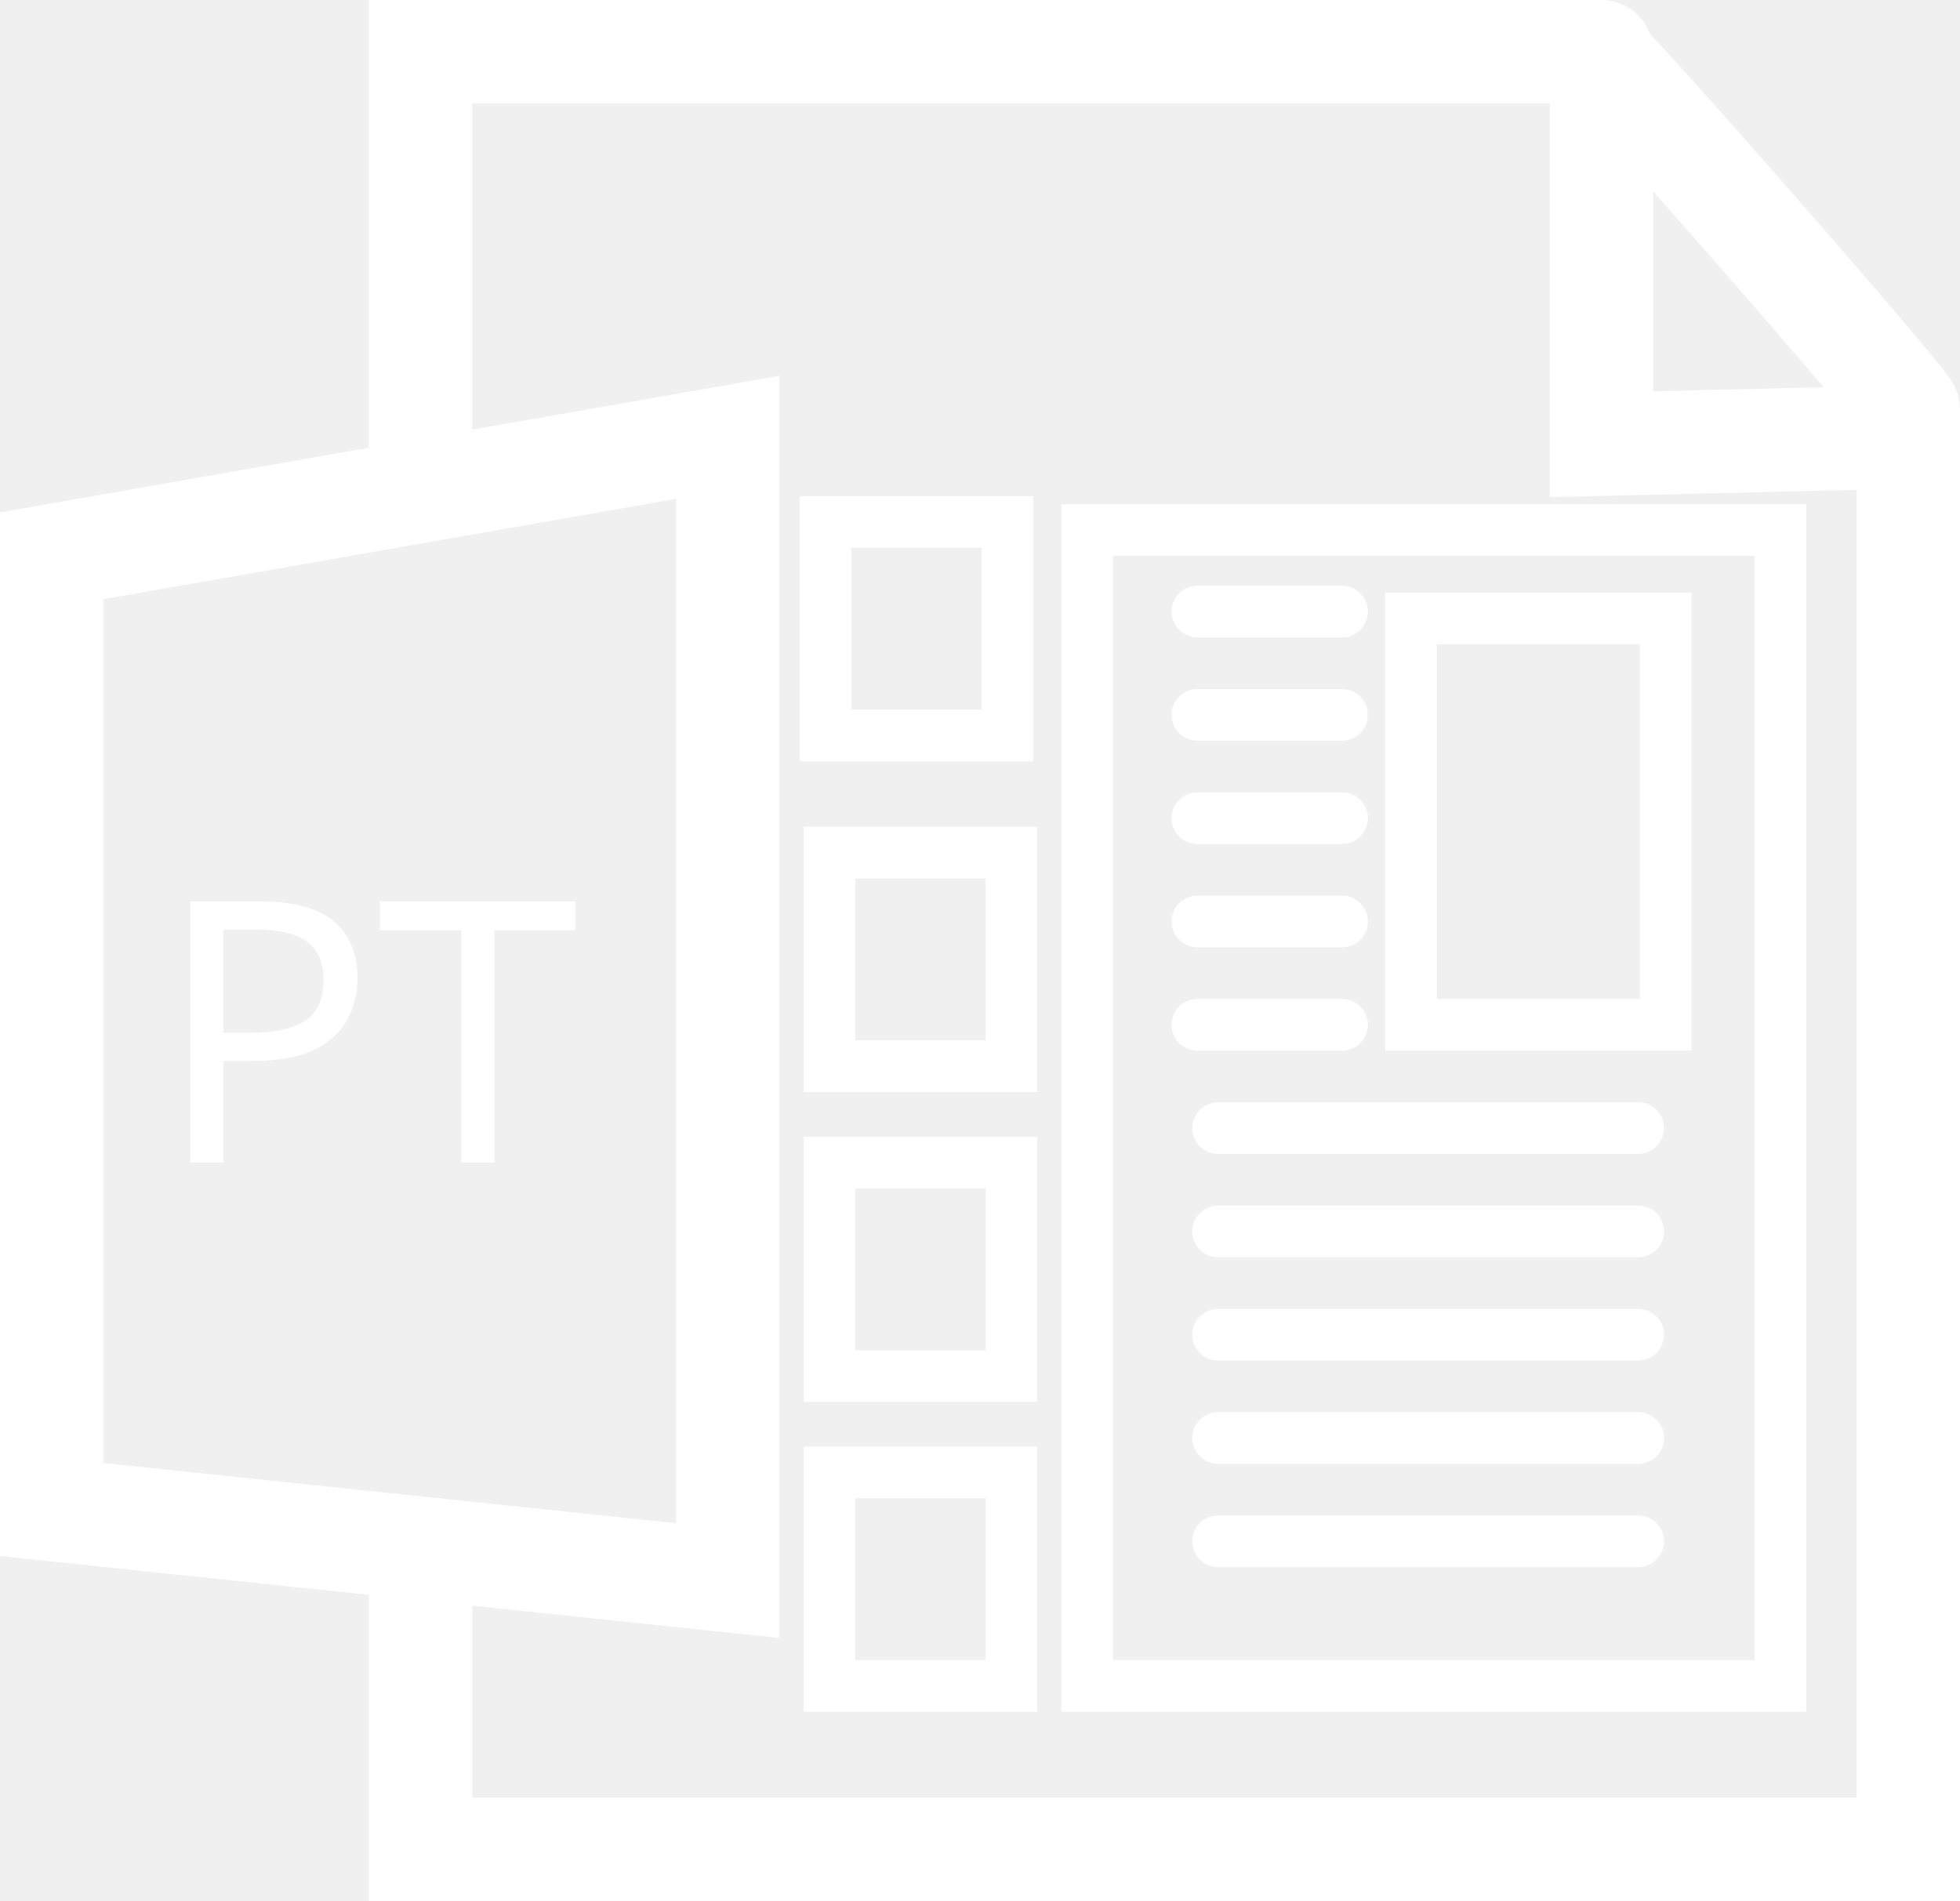
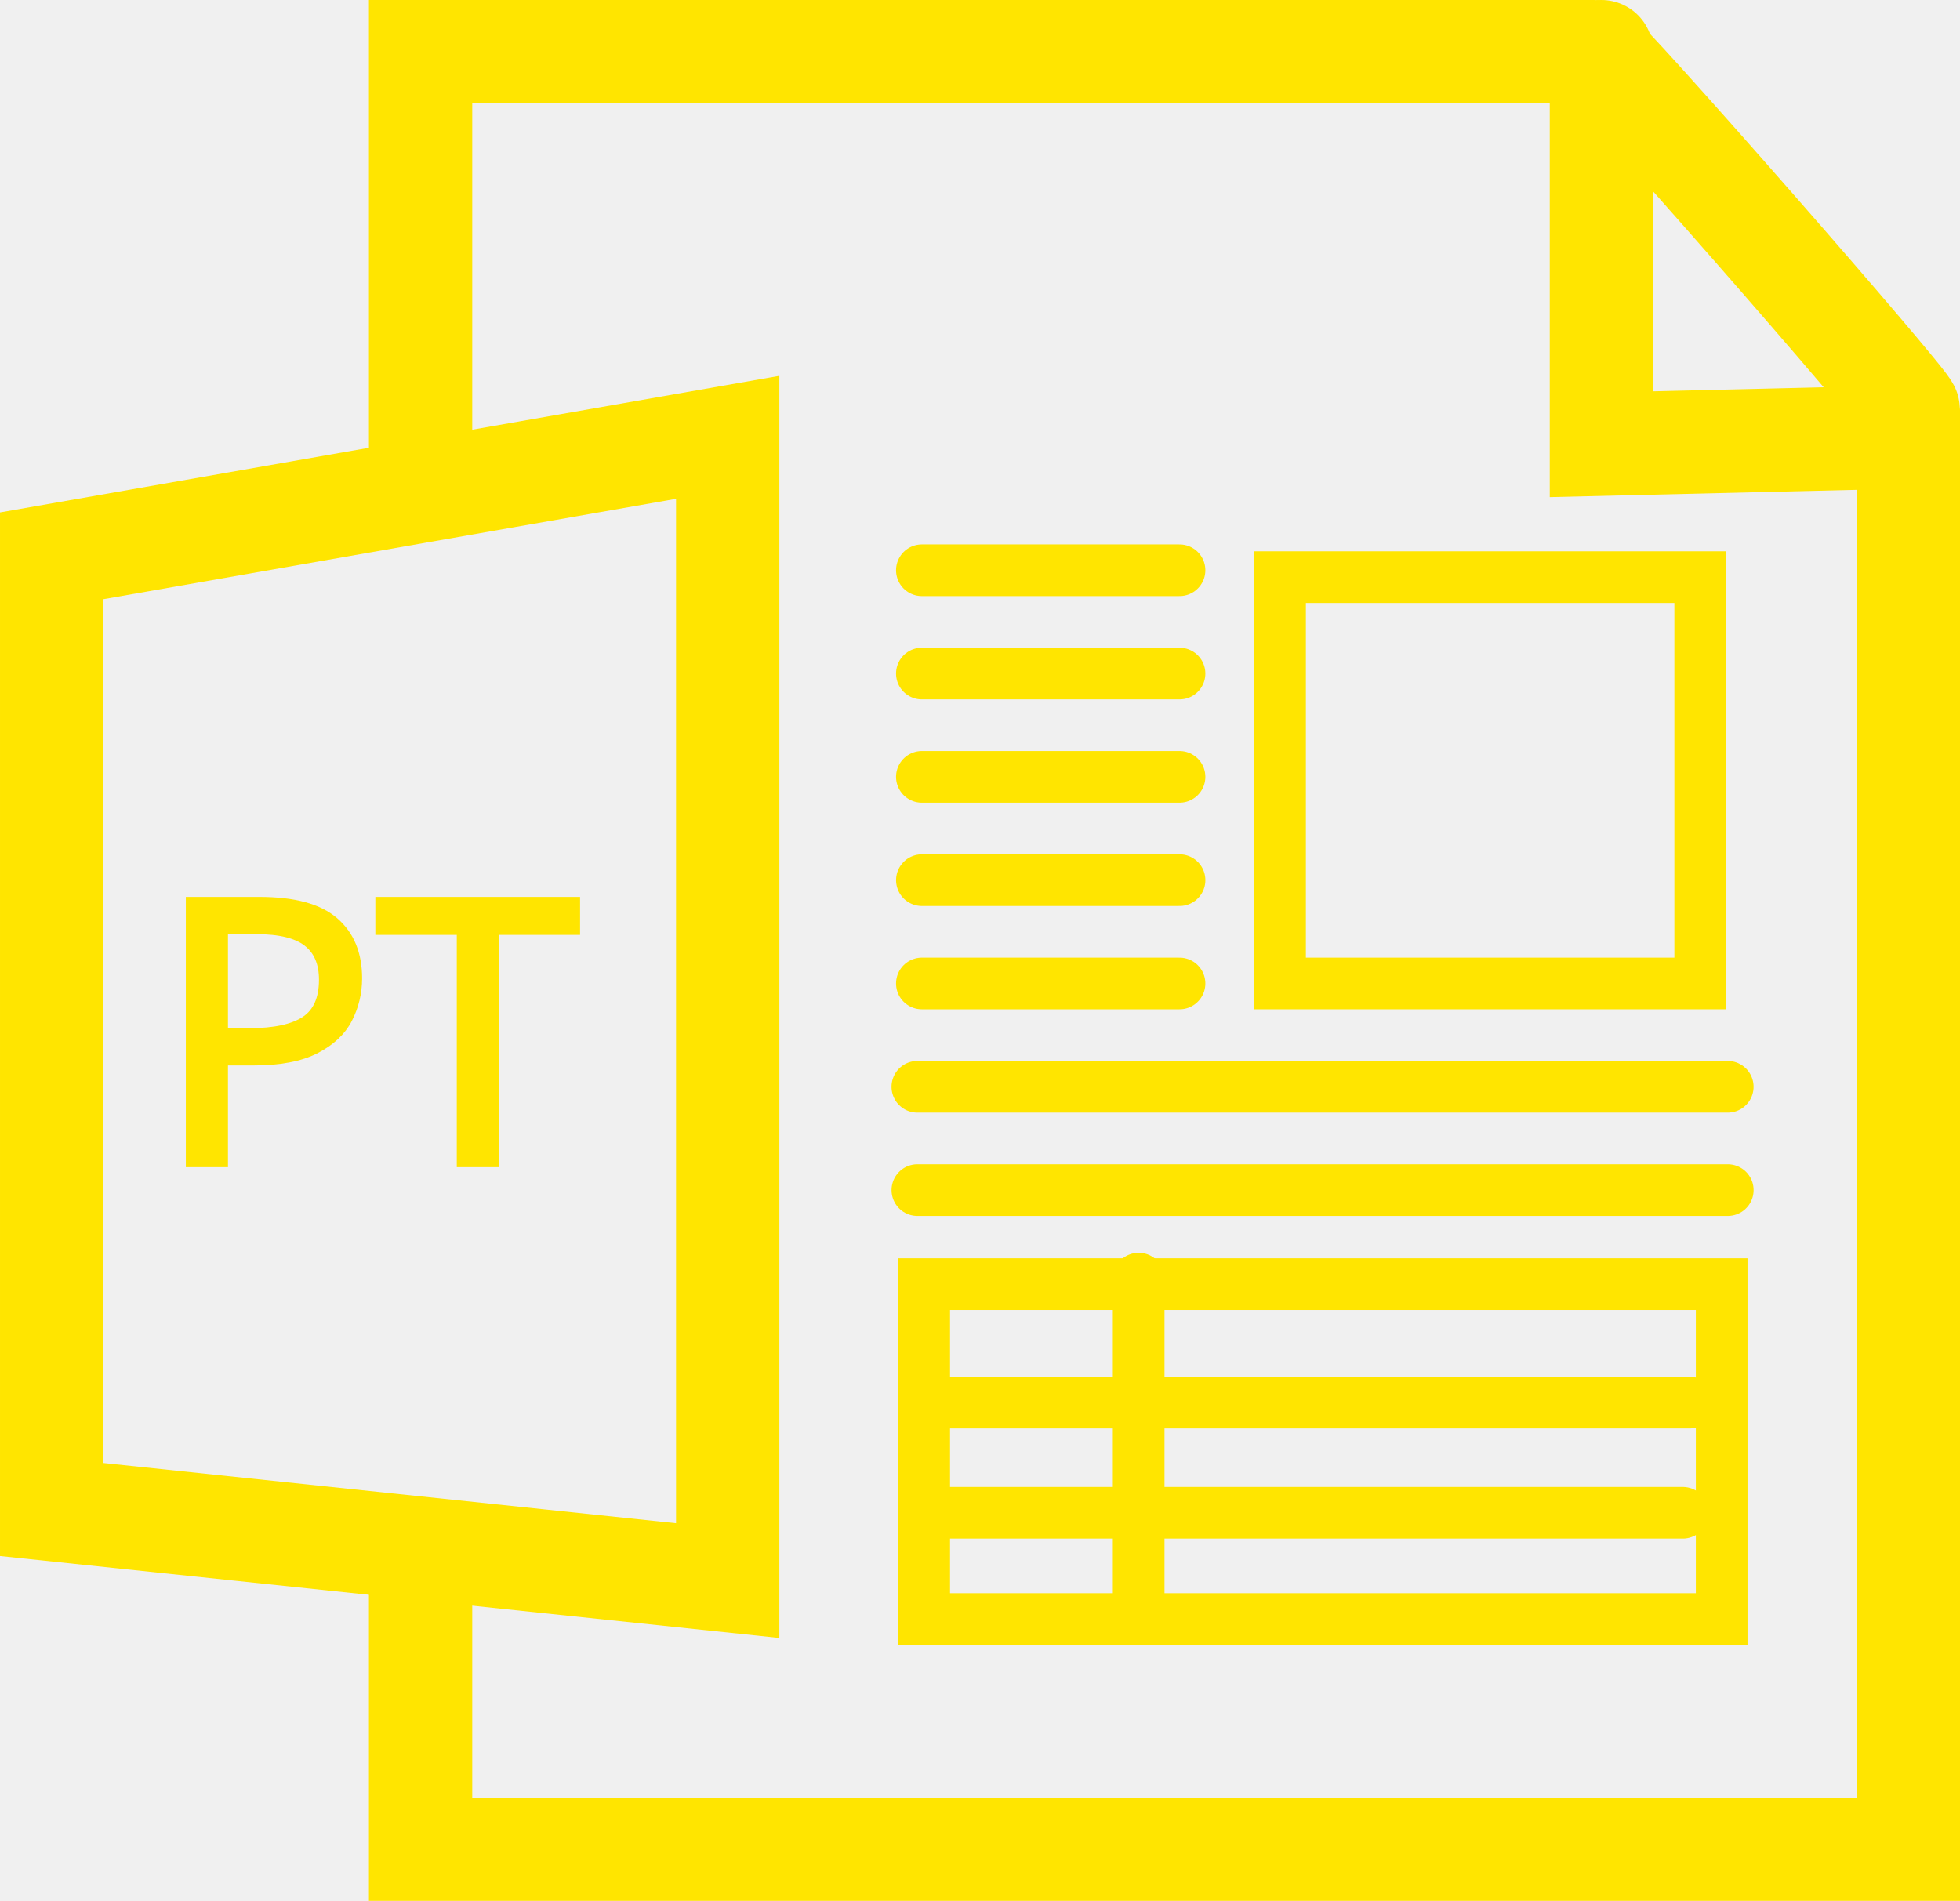
<svg xmlns="http://www.w3.org/2000/svg" version="1.1" width="94.854" height="92" viewBox="0,0,94.854,92">
  <g transform="translate(-192.5729,-134)">
-     <g data-paper-data="{&quot;isPaintingLayer&quot;:true}" fill-rule="nonzero" stroke-linejoin="miter" stroke-miterlimit="10" stroke-dasharray="" stroke-dashoffset="0" style="mix-blend-mode: normal">
-       <path d="M212.927,156.511v-20.011c0,0 43.904,0 56.812,0c0.341,0 15.188,16.961 15.188,17.333c0,13.725 0,69.667 0,69.667h-72v-13.109" fill="none" stroke="#ffffff" stroke-width="5" stroke-linecap="butt" />
-       <path d="M284.073,155.167l-14,0.333v-19" fill="none" stroke="#ffffff" stroke-width="5" stroke-linecap="round" />
-       <path d="M195.073,207.06v-46.159l32.717,-5.734v55.333z" fill="none" stroke="#ffffff" stroke-width="5" stroke-linecap="butt" />
-       <text transform="translate(204.0729,182.5) scale(0.5,0.5)" font-size="40" xml:space="preserve" fill="none" fill-rule="nonzero" stroke="none" stroke-width="1" stroke-linecap="butt" stroke-linejoin="miter" stroke-miterlimit="10" stroke-dasharray="" stroke-dashoffset="0" font-family="Sans Serif" font-weight="normal" text-anchor="start" style="mix-blend-mode: normal">
-         <tspan x="0" dy="0">WP</tspan>
-       </text>
-       <text transform="translate(200.0729,190.2686) scale(0.44245,0.44245)" font-size="40" xml:space="preserve" fill="#ffffff" fill-rule="nonzero" stroke="none" stroke-width="1" stroke-linecap="butt" stroke-linejoin="miter" stroke-miterlimit="10" stroke-dasharray="" stroke-dashoffset="0" font-family="Sans Serif" font-weight="normal" text-anchor="start" style="mix-blend-mode: normal">
+     <g data-paper-data="{&quot;isPaintingLayer&quot;:true}" fill-rule="nonzero" stroke="#ffe500" stroke-linejoin="miter" stroke-miterlimit="10" stroke-dasharray="" stroke-dashoffset="0" style="mix-blend-mode: normal">
+       <path d="M212.927,156.511v-20.011c0,0 43.904,0 56.812,0c0.341,0 15.188,16.961 15.188,17.333c0,13.725 0,69.667 0,69.667h-72v-13.109" fill="none" stroke-width="5" stroke-linecap="butt" />
+       <path d="M284.073,155.167l-14,0.333v-19" fill="none" stroke-width="5" stroke-linecap="round" />
+       <path d="M195.073,207.06v-46.159l32.717,-5.734v55.333z" fill="none" stroke-width="5" stroke-linecap="butt" />
+       <text transform="translate(200.0729,190.2686) scale(0.44245,0.44245)" font-size="40" xml:space="preserve" fill="#ffe500" fill-rule="nonzero" stroke="#ffe500" stroke-width="1" stroke-linecap="butt" stroke-linejoin="miter" stroke-miterlimit="10" stroke-dasharray="" stroke-dashoffset="0" font-family="Sans Serif" font-weight="normal" text-anchor="start" style="mix-blend-mode: normal">
        <tspan x="0" dy="0">PT</tspan>
      </text>
-       <path d="M232.521,169.6v-10.333h8.804v10.333z" fill="none" stroke="#ffffff" stroke-width="2.5" stroke-linecap="butt" />
-       <path d="M232.716,185.6v-10.333h8.804v10.333z" fill="none" stroke="#ffffff" stroke-width="2.5" stroke-linecap="butt" />
-       <path d="M232.716,200.6v-10.333h8.804v10.333z" fill="none" stroke="#ffffff" stroke-width="2.5" stroke-linecap="butt" />
-       <path d="M232.716,215.6v-10.333h8.804v10.333z" fill="none" stroke="#ffffff" stroke-width="2.5" stroke-linecap="butt" />
-       <path d="M245.188,215.6v-55.949h33.548v55.949z" fill="none" stroke="#ffffff" stroke-width="2.5" stroke-linecap="butt" />
-       <path d="M251.521,188.6h20.333" fill="none" stroke="#ffffff" stroke-width="2.5" stroke-linecap="round" />
-       <path d="M251.521,193.6h20.333" fill="none" stroke="#ffffff" stroke-width="2.5" stroke-linecap="round" />
-       <path d="M251.521,198.6h20.333" fill="none" stroke="#ffffff" stroke-width="2.5" stroke-linecap="round" />
-       <path d="M251.521,203.6h20.333" fill="none" stroke="#ffffff" stroke-width="2.5" stroke-linecap="round" />
-       <path d="M251.521,208.6h20.333" fill="none" stroke="#ffffff" stroke-width="2.5" stroke-linecap="round" />
-       <path d="M260.854,183.6v-19.667h12.333v19.667z" fill="none" stroke="#ffffff" stroke-width="2.5" stroke-linecap="butt" />
-       <path d="M250.521,163.6h7" fill="none" stroke="#ffffff" stroke-width="2.5" stroke-linecap="round" />
-       <path d="M250.521,168.6h7" fill="none" stroke="#ffffff" stroke-width="2.5" stroke-linecap="round" />
-       <path d="M250.521,173.6h7" fill="none" stroke="#ffffff" stroke-width="2.5" stroke-linecap="round" />
-       <path d="M250.521,178.6h7" fill="none" stroke="#ffffff" stroke-width="2.5" stroke-linecap="round" />
-       <path d="M250.521,183.6h7" fill="none" stroke="#ffffff" stroke-width="2.5" stroke-linecap="round" />
+       <path d="M254.521,181.6v-19.667h20.333v19.667z" fill="none" stroke-width="2.5" stroke-linecap="butt" />
+       <path d="M276.187,186.6h-39.219" fill="none" stroke-width="2.5" stroke-linecap="round" />
+       <path d="M236.969,191.6h39.219" fill="none" stroke-width="2.5" stroke-linecap="round" />
+       <path d="M249.656,161.6h-12.469" fill="none" stroke-width="2.5" stroke-linecap="round" />
+       <path d="M249.656,166.6h-12.469" fill="none" stroke-width="2.5" stroke-linecap="round" />
+       <path d="M249.656,171.6h-12.469" fill="none" stroke-width="2.5" stroke-linecap="round" />
+       <path d="M237.188,176.6h12.469" fill="none" stroke-width="2.5" stroke-linecap="round" />
+       <path d="M249.656,181.6h-12.469" fill="none" stroke-width="2.5" stroke-linecap="round" />
+       <path d="M237.3,212.361v-16.21h38.593v16.21z" fill="none" stroke-width="2.5" stroke-linecap="butt" />
+       <path d="M238.012,201.885h36.333" fill="none" stroke-width="2.5" stroke-linecap="round" />
+       <path d="M237.345,207.218h36.667" fill="none" stroke-width="2.5" stroke-linecap="round" />
+       <path d="M247.679,195.885v15.333" fill="none" stroke-width="2.5" stroke-linecap="round" />
    </g>
  </g>
</svg>
